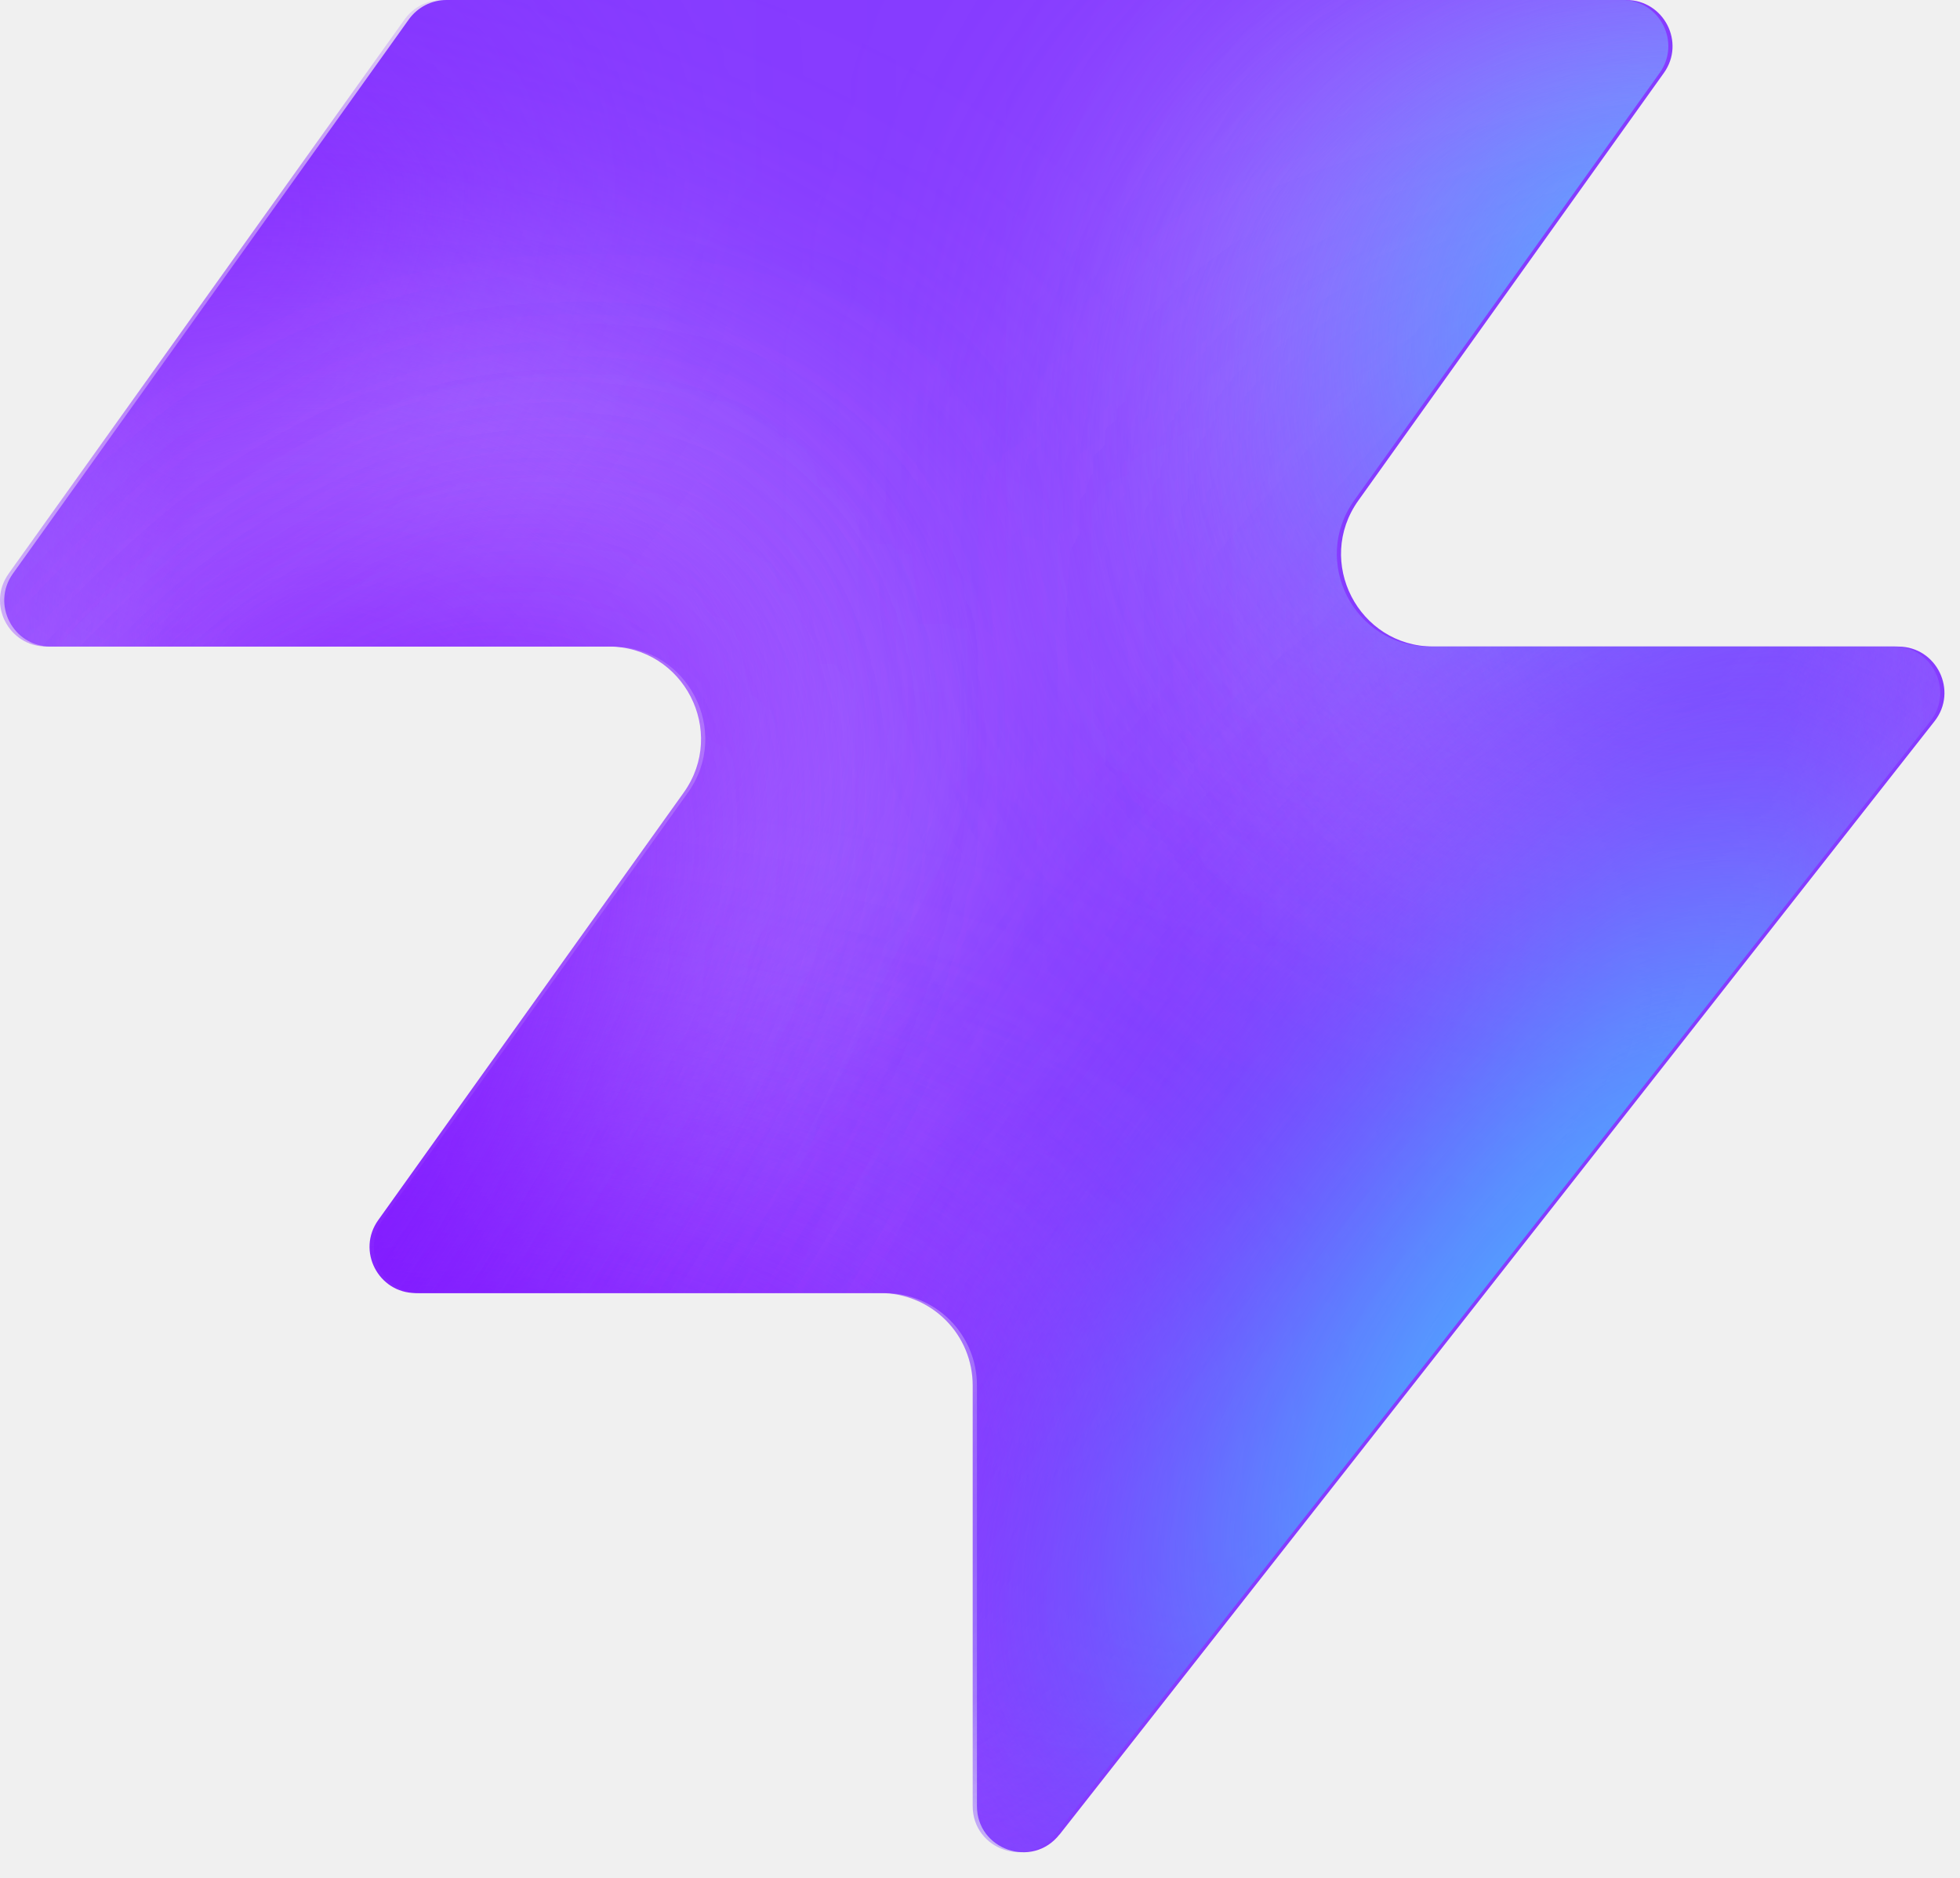
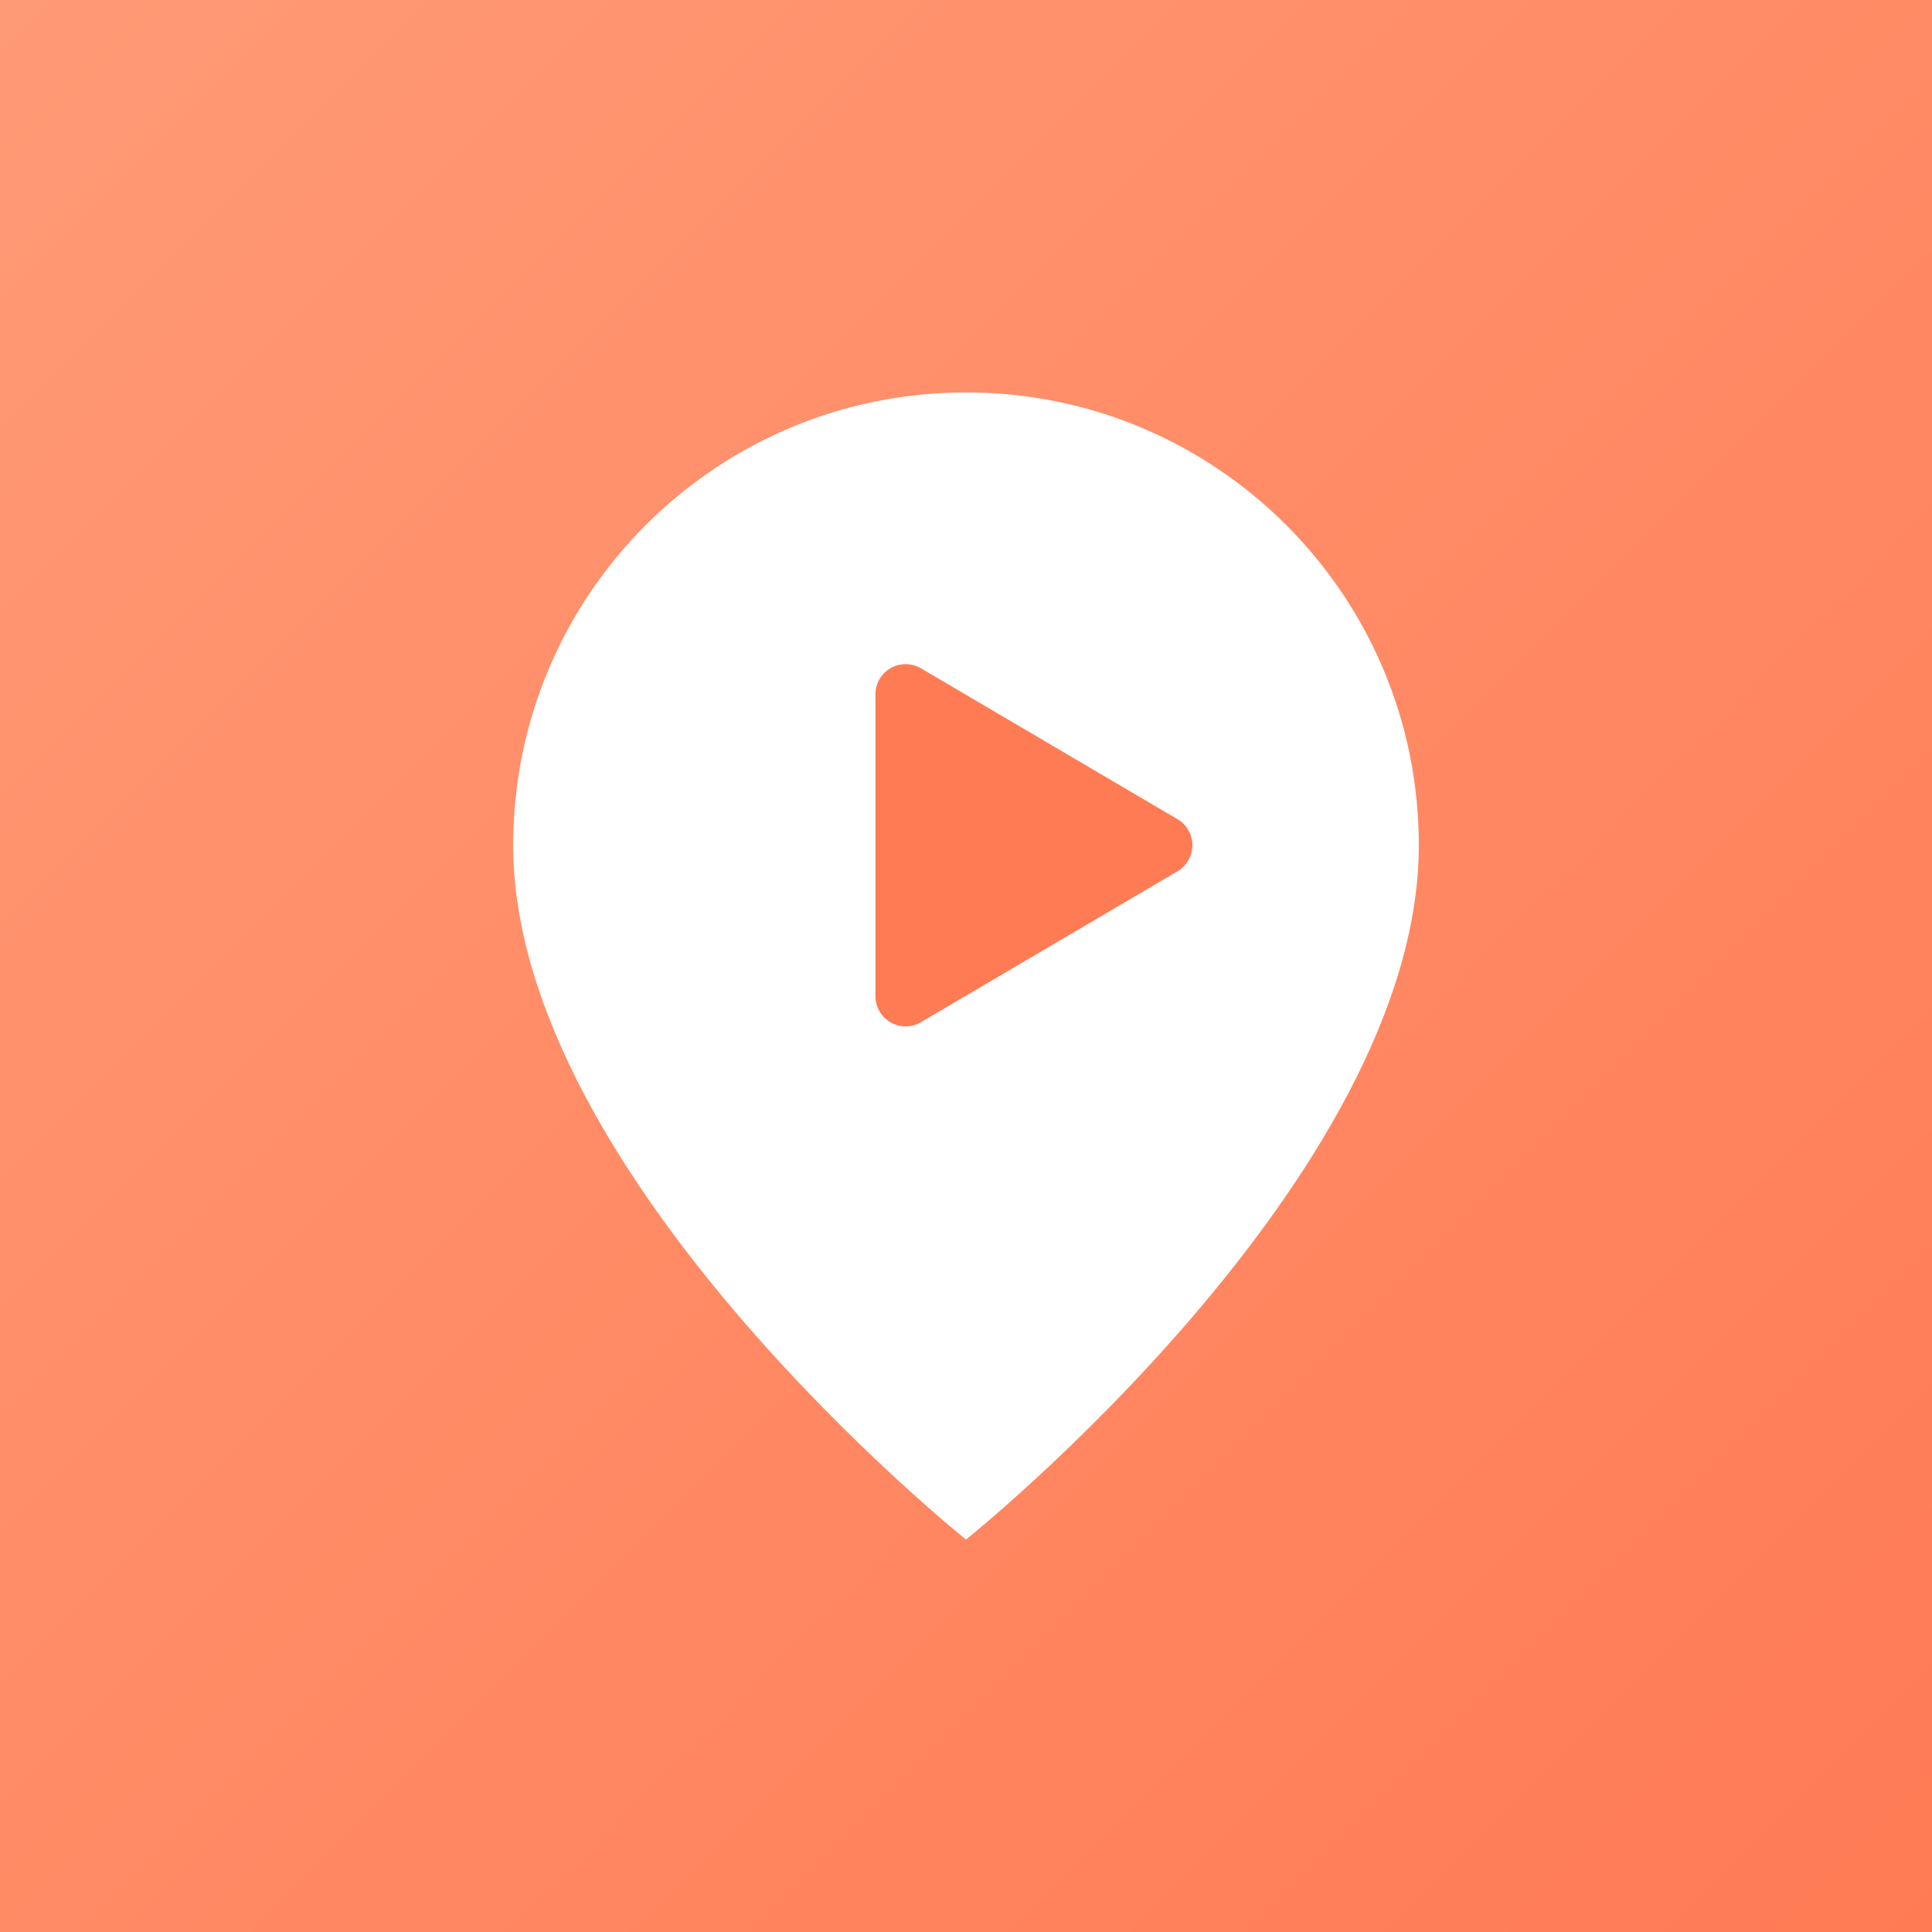
- <svg xmlns="http://www.w3.org/2000/svg" width="48" height="46" fill="none" viewBox="0 0 48 46">
-   <path fill="#863bff" d="M25.946 44.938c-.664.845-2.021.375-2.021-.698V33.937a2.26 2.26 0 0 0-2.262-2.262H10.287c-.92 0-1.456-1.04-.92-1.788l7.48-10.471c1.07-1.497 0-3.578-1.842-3.578H1.237c-.92 0-1.456-1.04-.92-1.788L10.013.474c.214-.297.556-.474.92-.474h28.894c.92 0 1.456 1.04.92 1.788l-7.48 10.471c-1.07 1.498 0 3.579 1.842 3.579h11.377c.943 0 1.473 1.088.89 1.83L25.947 44.94z" style="fill:#863bff;fill:color(display-p3 .525 .23 1);fill-opacity:1" />
-   <mask id="a" width="48" height="46" x="0" y="0" maskUnits="userSpaceOnUse" style="mask-type:alpha">
-     <path fill="#000" d="M25.842 44.938c-.664.844-2.021.375-2.021-.698V33.937a2.26 2.26 0 0 0-2.262-2.262H10.183c-.92 0-1.456-1.04-.92-1.788l7.48-10.471c1.07-1.498 0-3.579-1.842-3.579H1.133c-.92 0-1.456-1.04-.92-1.787L9.91.473c.214-.297.556-.474.92-.474h28.894c.92 0 1.456 1.04.92 1.788l-7.48 10.471c-1.07 1.498 0 3.578 1.842 3.578h11.377c.943 0 1.473 1.088.89 1.832L25.843 44.94z" style="fill:#000;fill-opacity:1" />
-   </mask>
-   <g mask="url(#a)">
-     <g filter="url(#b)">
-       <ellipse cx="5.508" cy="14.704" fill="#ede6ff" rx="5.508" ry="14.704" style="fill:#ede6ff;fill:color(display-p3 .927 .903 1);fill-opacity:1" transform="matrix(.00324 1 1 -.00324 -4.47 31.516)" />
-     </g>
-     <g filter="url(#c)">
-       <ellipse cx="10.399" cy="29.851" fill="#ede6ff" rx="10.399" ry="29.851" style="fill:#ede6ff;fill:color(display-p3 .927 .903 1);fill-opacity:1" transform="matrix(.00324 1 1 -.00324 -39.328 7.883)" />
-     </g>
-     <g filter="url(#d)">
-       <ellipse cx="5.508" cy="30.487" fill="#7e14ff" rx="5.508" ry="30.487" style="fill:#7e14ff;fill:color(display-p3 .492 .077 1);fill-opacity:1" transform="rotate(89.814 -25.913 -14.639)scale(1 -1)" />
-     </g>
-     <g filter="url(#e)">
-       <ellipse cx="5.508" cy="30.599" fill="#7e14ff" rx="5.508" ry="30.599" style="fill:#7e14ff;fill:color(display-p3 .492 .077 1);fill-opacity:1" transform="rotate(89.814 -32.644 -3.334)scale(1 -1)" />
-     </g>
-     <g filter="url(#f)">
-       <ellipse cx="5.508" cy="30.599" fill="#7e14ff" rx="5.508" ry="30.599" style="fill:#7e14ff;fill:color(display-p3 .492 .077 1);fill-opacity:1" transform="matrix(.00324 1 1 -.00324 -34.34 30.47)" />
-     </g>
-     <g filter="url(#g)">
-       <ellipse cx="14.072" cy="22.078" fill="#ede6ff" rx="14.072" ry="22.078" style="fill:#ede6ff;fill:color(display-p3 .927 .903 1);fill-opacity:1" transform="rotate(93.35 24.506 48.493)scale(-1 1)" />
-     </g>
-     <g filter="url(#h)">
-       <ellipse cx="3.47" cy="21.501" fill="#7e14ff" rx="3.47" ry="21.501" style="fill:#7e14ff;fill:color(display-p3 .492 .077 1);fill-opacity:1" transform="rotate(89.009 28.708 47.59)scale(-1 1)" />
-     </g>
-     <g filter="url(#i)">
-       <ellipse cx="3.47" cy="21.501" fill="#7e14ff" rx="3.47" ry="21.501" style="fill:#7e14ff;fill:color(display-p3 .492 .077 1);fill-opacity:1" transform="rotate(89.009 28.708 47.59)scale(-1 1)" />
-     </g>
-     <g filter="url(#j)">
-       <ellipse cx=".387" cy="8.972" fill="#7e14ff" rx="4.407" ry="29.108" style="fill:#7e14ff;fill:color(display-p3 .492 .077 1);fill-opacity:1" transform="rotate(39.51 .387 8.972)" />
-     </g>
-     <g filter="url(#k)">
-       <ellipse cx="47.523" cy="-6.092" fill="#7e14ff" rx="4.407" ry="29.108" style="fill:#7e14ff;fill:color(display-p3 .492 .077 1);fill-opacity:1" transform="rotate(37.892 47.523 -6.092)" />
-     </g>
-     <g filter="url(#l)">
-       <ellipse cx="41.412" cy="6.333" fill="#47bfff" rx="5.971" ry="9.665" style="fill:#47bfff;fill:color(display-p3 .28 .748 1);fill-opacity:1" transform="rotate(37.892 41.412 6.333)" />
-     </g>
-     <g filter="url(#m)">
-       <ellipse cx="-1.879" cy="38.332" fill="#7e14ff" rx="4.407" ry="29.108" style="fill:#7e14ff;fill:color(display-p3 .492 .077 1);fill-opacity:1" transform="rotate(37.892 -1.88 38.332)" />
-     </g>
-     <g filter="url(#n)">
-       <ellipse cx="-1.879" cy="38.332" fill="#7e14ff" rx="4.407" ry="29.108" style="fill:#7e14ff;fill:color(display-p3 .492 .077 1);fill-opacity:1" transform="rotate(37.892 -1.88 38.332)" />
-     </g>
-     <g filter="url(#o)">
-       <ellipse cx="35.651" cy="29.907" fill="#7e14ff" rx="4.407" ry="29.108" style="fill:#7e14ff;fill:color(display-p3 .492 .077 1);fill-opacity:1" transform="rotate(37.892 35.651 29.907)" />
-     </g>
-     <g filter="url(#p)">
-       <ellipse cx="38.418" cy="32.4" fill="#47bfff" rx="5.971" ry="15.297" style="fill:#47bfff;fill:color(display-p3 .28 .748 1);fill-opacity:1" transform="rotate(37.892 38.418 32.4)" />
-     </g>
-   </g>
+ <svg xmlns="http://www.w3.org/2000/svg" viewBox="0 0 512 512">
  <defs>
-     <filter id="b" width="60.045" height="41.654" x="-19.77" y="16.149" color-interpolation-filters="sRGB" filterUnits="userSpaceOnUse">
-       <feFlood flood-opacity="0" result="BackgroundImageFix" />
-       <feBlend in="SourceGraphic" in2="BackgroundImageFix" result="shape" />
-       <feGaussianBlur result="effect1_foregroundBlur_2002_17158" stdDeviation="7.659" />
-     </filter>
-     <filter id="c" width="90.34" height="51.437" x="-54.613" y="-7.533" color-interpolation-filters="sRGB" filterUnits="userSpaceOnUse">
-       <feFlood flood-opacity="0" result="BackgroundImageFix" />
-       <feBlend in="SourceGraphic" in2="BackgroundImageFix" result="shape" />
-       <feGaussianBlur result="effect1_foregroundBlur_2002_17158" stdDeviation="7.659" />
-     </filter>
-     <filter id="d" width="79.355" height="29.4" x="-49.64" y="2.03" color-interpolation-filters="sRGB" filterUnits="userSpaceOnUse">
-       <feFlood flood-opacity="0" result="BackgroundImageFix" />
-       <feBlend in="SourceGraphic" in2="BackgroundImageFix" result="shape" />
-       <feGaussianBlur result="effect1_foregroundBlur_2002_17158" stdDeviation="4.596" />
-     </filter>
-     <filter id="e" width="79.579" height="29.4" x="-45.045" y="20.029" color-interpolation-filters="sRGB" filterUnits="userSpaceOnUse">
-       <feFlood flood-opacity="0" result="BackgroundImageFix" />
-       <feBlend in="SourceGraphic" in2="BackgroundImageFix" result="shape" />
-       <feGaussianBlur result="effect1_foregroundBlur_2002_17158" stdDeviation="4.596" />
-     </filter>
-     <filter id="f" width="79.579" height="29.4" x="-43.513" y="21.178" color-interpolation-filters="sRGB" filterUnits="userSpaceOnUse">
-       <feFlood flood-opacity="0" result="BackgroundImageFix" />
-       <feBlend in="SourceGraphic" in2="BackgroundImageFix" result="shape" />
-       <feGaussianBlur result="effect1_foregroundBlur_2002_17158" stdDeviation="4.596" />
-     </filter>
-     <filter id="g" width="74.749" height="58.852" x="15.756" y="-17.901" color-interpolation-filters="sRGB" filterUnits="userSpaceOnUse">
-       <feFlood flood-opacity="0" result="BackgroundImageFix" />
-       <feBlend in="SourceGraphic" in2="BackgroundImageFix" result="shape" />
-       <feGaussianBlur result="effect1_foregroundBlur_2002_17158" stdDeviation="7.659" />
-     </filter>
-     <filter id="h" width="61.377" height="25.362" x="23.548" y="2.284" color-interpolation-filters="sRGB" filterUnits="userSpaceOnUse">
-       <feFlood flood-opacity="0" result="BackgroundImageFix" />
-       <feBlend in="SourceGraphic" in2="BackgroundImageFix" result="shape" />
-       <feGaussianBlur result="effect1_foregroundBlur_2002_17158" stdDeviation="4.596" />
-     </filter>
-     <filter id="i" width="61.377" height="25.362" x="23.548" y="2.284" color-interpolation-filters="sRGB" filterUnits="userSpaceOnUse">
-       <feFlood flood-opacity="0" result="BackgroundImageFix" />
-       <feBlend in="SourceGraphic" in2="BackgroundImageFix" result="shape" />
-       <feGaussianBlur result="effect1_foregroundBlur_2002_17158" stdDeviation="4.596" />
-     </filter>
-     <filter id="j" width="56.045" height="63.649" x="-27.636" y="-22.853" color-interpolation-filters="sRGB" filterUnits="userSpaceOnUse">
-       <feFlood flood-opacity="0" result="BackgroundImageFix" />
-       <feBlend in="SourceGraphic" in2="BackgroundImageFix" result="shape" />
-       <feGaussianBlur result="effect1_foregroundBlur_2002_17158" stdDeviation="4.596" />
-     </filter>
-     <filter id="k" width="54.814" height="64.646" x="20.116" y="-38.415" color-interpolation-filters="sRGB" filterUnits="userSpaceOnUse">
-       <feFlood flood-opacity="0" result="BackgroundImageFix" />
-       <feBlend in="SourceGraphic" in2="BackgroundImageFix" result="shape" />
-       <feGaussianBlur result="effect1_foregroundBlur_2002_17158" stdDeviation="4.596" />
-     </filter>
-     <filter id="l" width="33.541" height="35.313" x="24.641" y="-11.323" color-interpolation-filters="sRGB" filterUnits="userSpaceOnUse">
-       <feFlood flood-opacity="0" result="BackgroundImageFix" />
-       <feBlend in="SourceGraphic" in2="BackgroundImageFix" result="shape" />
-       <feGaussianBlur result="effect1_foregroundBlur_2002_17158" stdDeviation="4.596" />
-     </filter>
-     <filter id="m" width="54.814" height="64.646" x="-29.286" y="6.009" color-interpolation-filters="sRGB" filterUnits="userSpaceOnUse">
-       <feFlood flood-opacity="0" result="BackgroundImageFix" />
-       <feBlend in="SourceGraphic" in2="BackgroundImageFix" result="shape" />
-       <feGaussianBlur result="effect1_foregroundBlur_2002_17158" stdDeviation="4.596" />
-     </filter>
-     <filter id="n" width="54.814" height="64.646" x="-29.286" y="6.009" color-interpolation-filters="sRGB" filterUnits="userSpaceOnUse">
-       <feFlood flood-opacity="0" result="BackgroundImageFix" />
-       <feBlend in="SourceGraphic" in2="BackgroundImageFix" result="shape" />
-       <feGaussianBlur result="effect1_foregroundBlur_2002_17158" stdDeviation="4.596" />
-     </filter>
-     <filter id="o" width="54.814" height="64.646" x="8.244" y="-2.416" color-interpolation-filters="sRGB" filterUnits="userSpaceOnUse">
-       <feFlood flood-opacity="0" result="BackgroundImageFix" />
-       <feBlend in="SourceGraphic" in2="BackgroundImageFix" result="shape" />
-       <feGaussianBlur result="effect1_foregroundBlur_2002_17158" stdDeviation="4.596" />
-     </filter>
-     <filter id="p" width="39.409" height="43.623" x="18.713" y="10.588" color-interpolation-filters="sRGB" filterUnits="userSpaceOnUse">
-       <feFlood flood-opacity="0" result="BackgroundImageFix" />
-       <feBlend in="SourceGraphic" in2="BackgroundImageFix" result="shape" />
-       <feGaussianBlur result="effect1_foregroundBlur_2002_17158" stdDeviation="4.596" />
-     </filter>
+     <linearGradient id="bg" x1="0" y1="0" x2="1" y2="1">
+       <stop offset="0" stop-color="#FF9A76" />
+       <stop offset="1" stop-color="#FF7B54" />
+     </linearGradient>
  </defs>
+   <rect width="512" height="512" fill="url(#bg)" />
+   <path fill="#fff" d="M256 104c-66.3 0-120 53.7-120 120 0 88 120 184 120 184s120-96 120-184c0-66.3-53.7-120-120-120z" />
+   <path fill="#FF7B54" stroke="#FF7B54" stroke-width="16" stroke-linejoin="round" d="M240 184 308 224 240 264z" />
</svg>
